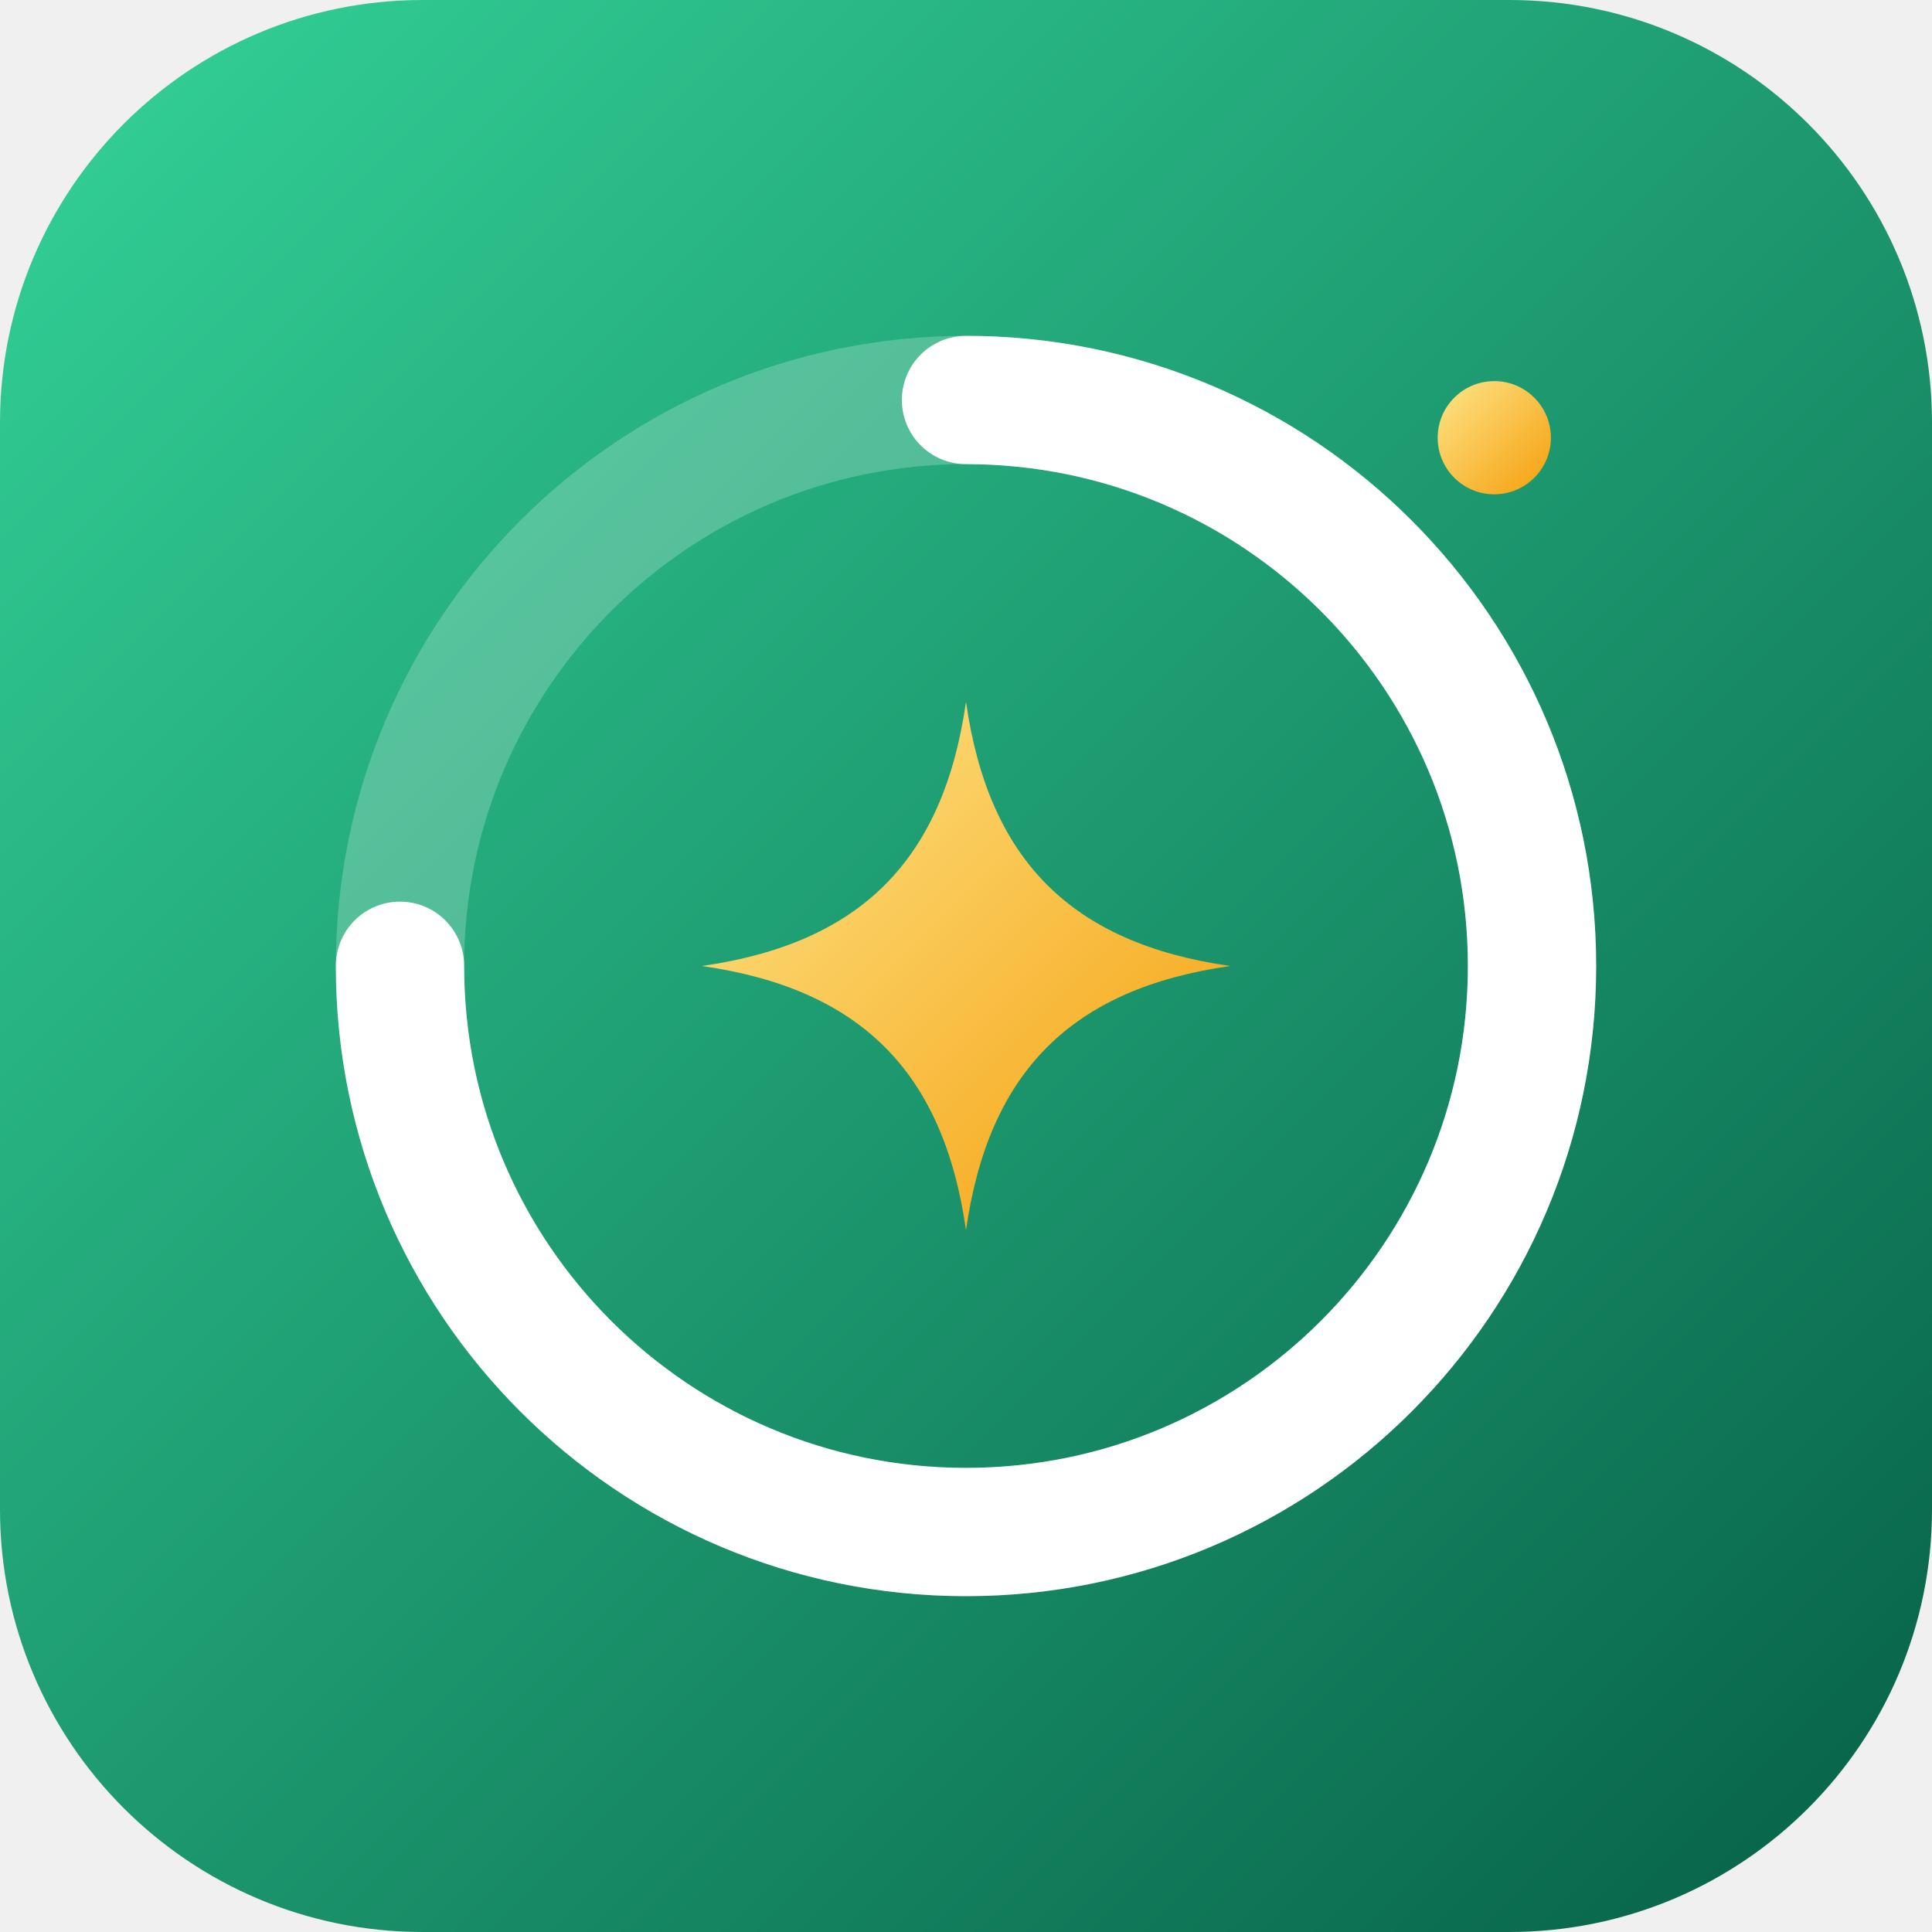
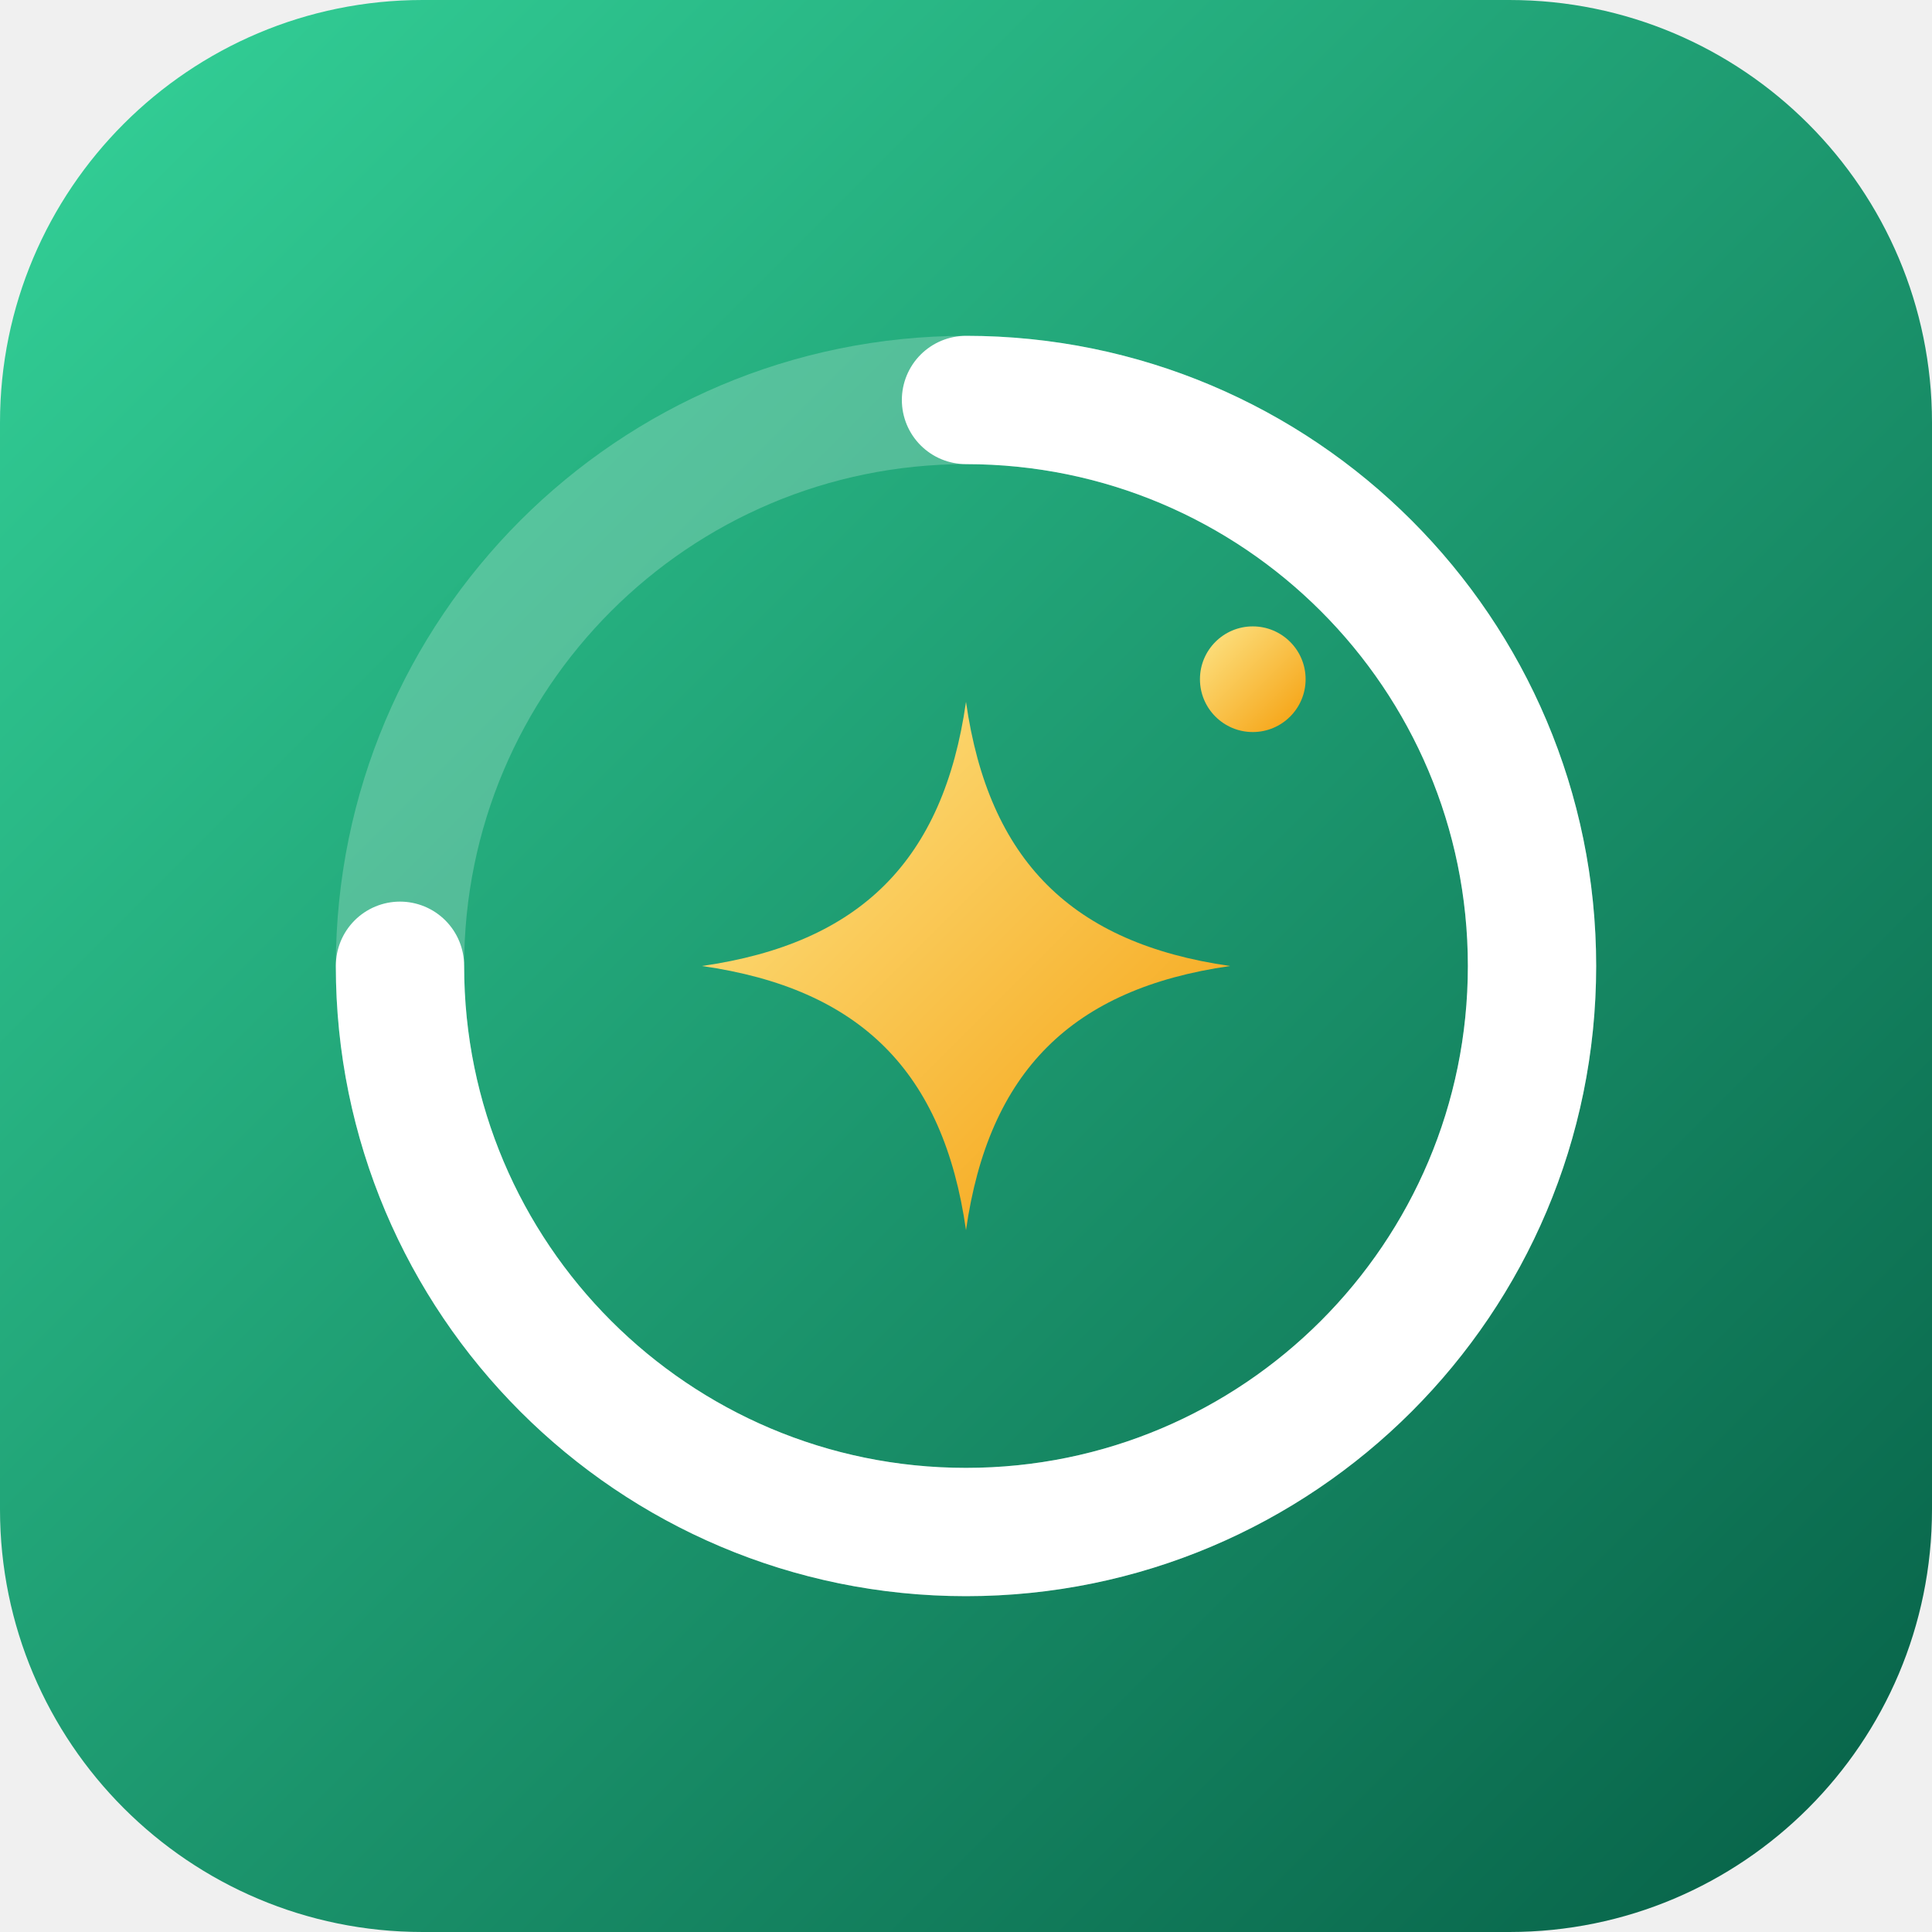
<svg xmlns="http://www.w3.org/2000/svg" viewBox="0 0 512 512">
  <defs>
    <linearGradient id="bg" x1="0" y1="0" x2="1" y2="1">
      <stop offset="0" stop-color="#34d399" />
      <stop offset="1" stop-color="#065f46" />
    </linearGradient>
    <linearGradient id="gold" x1="0" y1="0" x2="1" y2="1">
      <stop offset="0" stop-color="#fde68a" />
      <stop offset="1" stop-color="#f59e0b" />
    </linearGradient>
  </defs>
  <rect width="512" height="512" rx="112" fill="url(#bg)" />
  <circle cx="256" cy="256" r="150" fill="none" stroke="#fff" stroke-opacity=".22" stroke-width="34" />
  <circle cx="256" cy="256" r="150" fill="none" stroke="#fff" stroke-width="34" stroke-linecap="round" stroke-dasharray="707 943" transform="rotate(-90 256 256)" />
  <path d="M256 186c6 42 28 64 70 70-42 6-64 28-70 70-6-42-28-64-70-70 42-6 64-28 70-70z" fill="url(#gold)" />
-   <circle cx="396" cy="116" r="15" fill="url(#gold)" />
+   <circle cx="332" cy="180" r="14" fill="url(#gold)" />
</svg>
